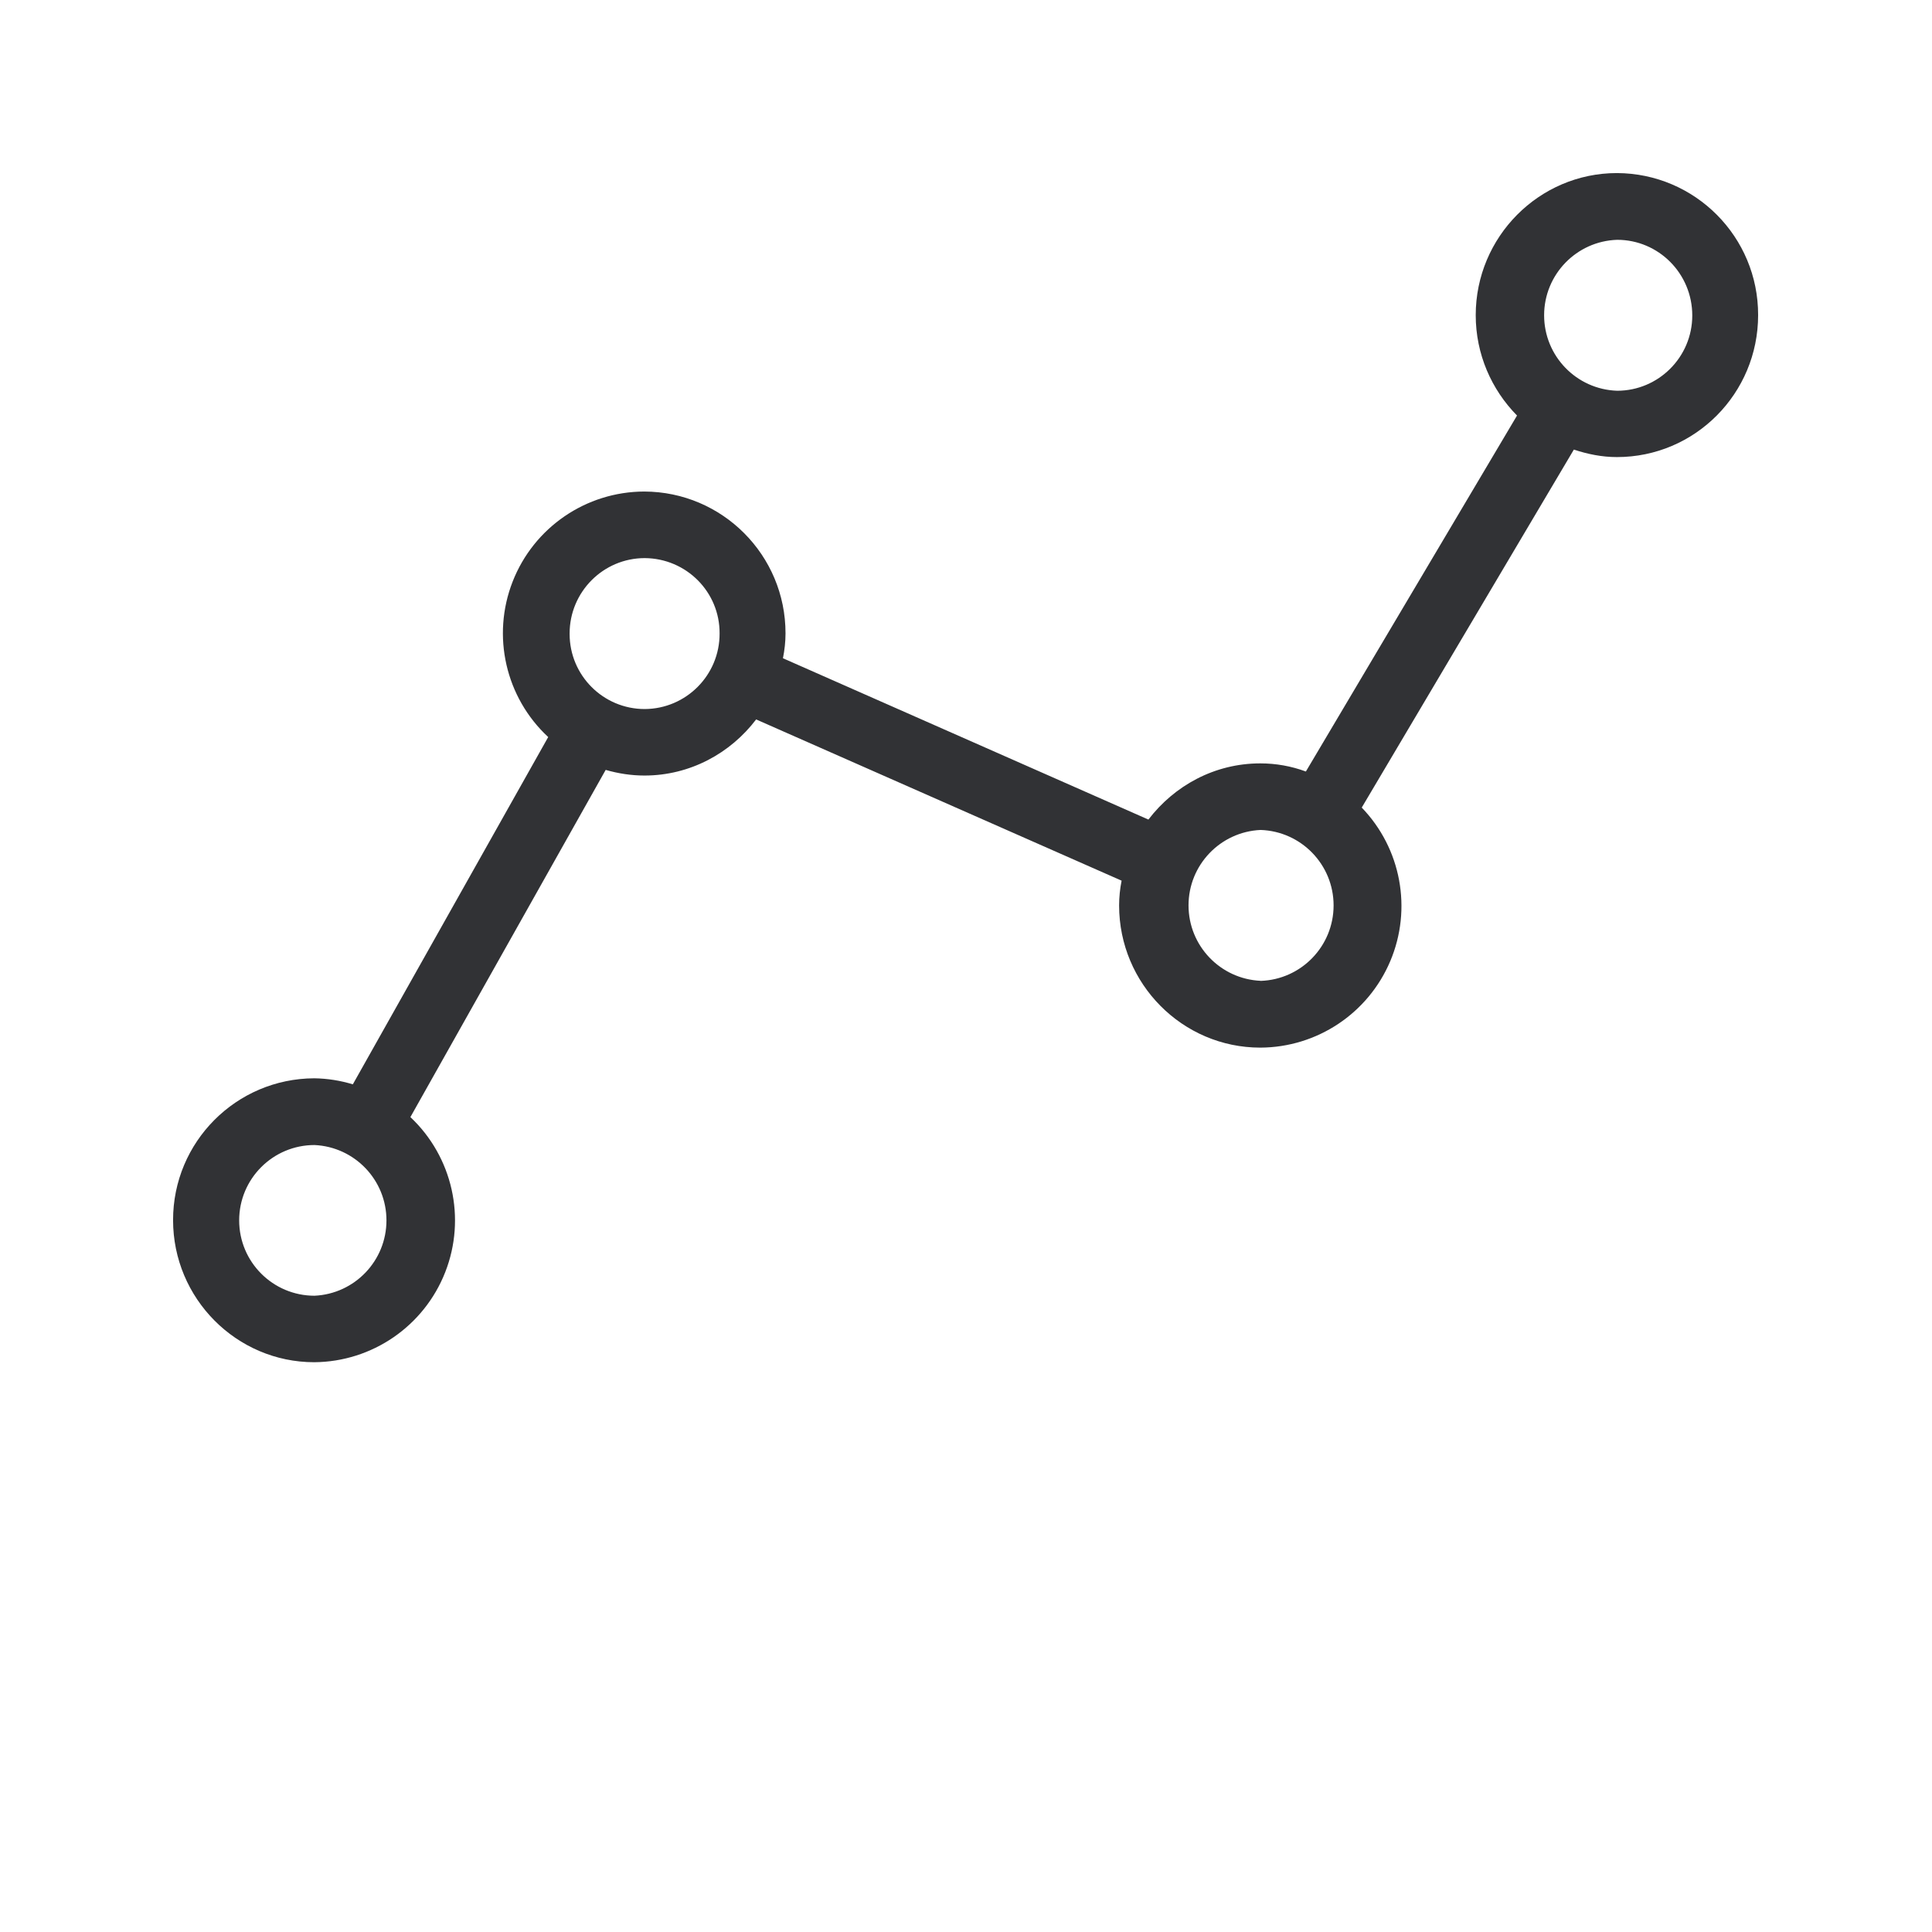
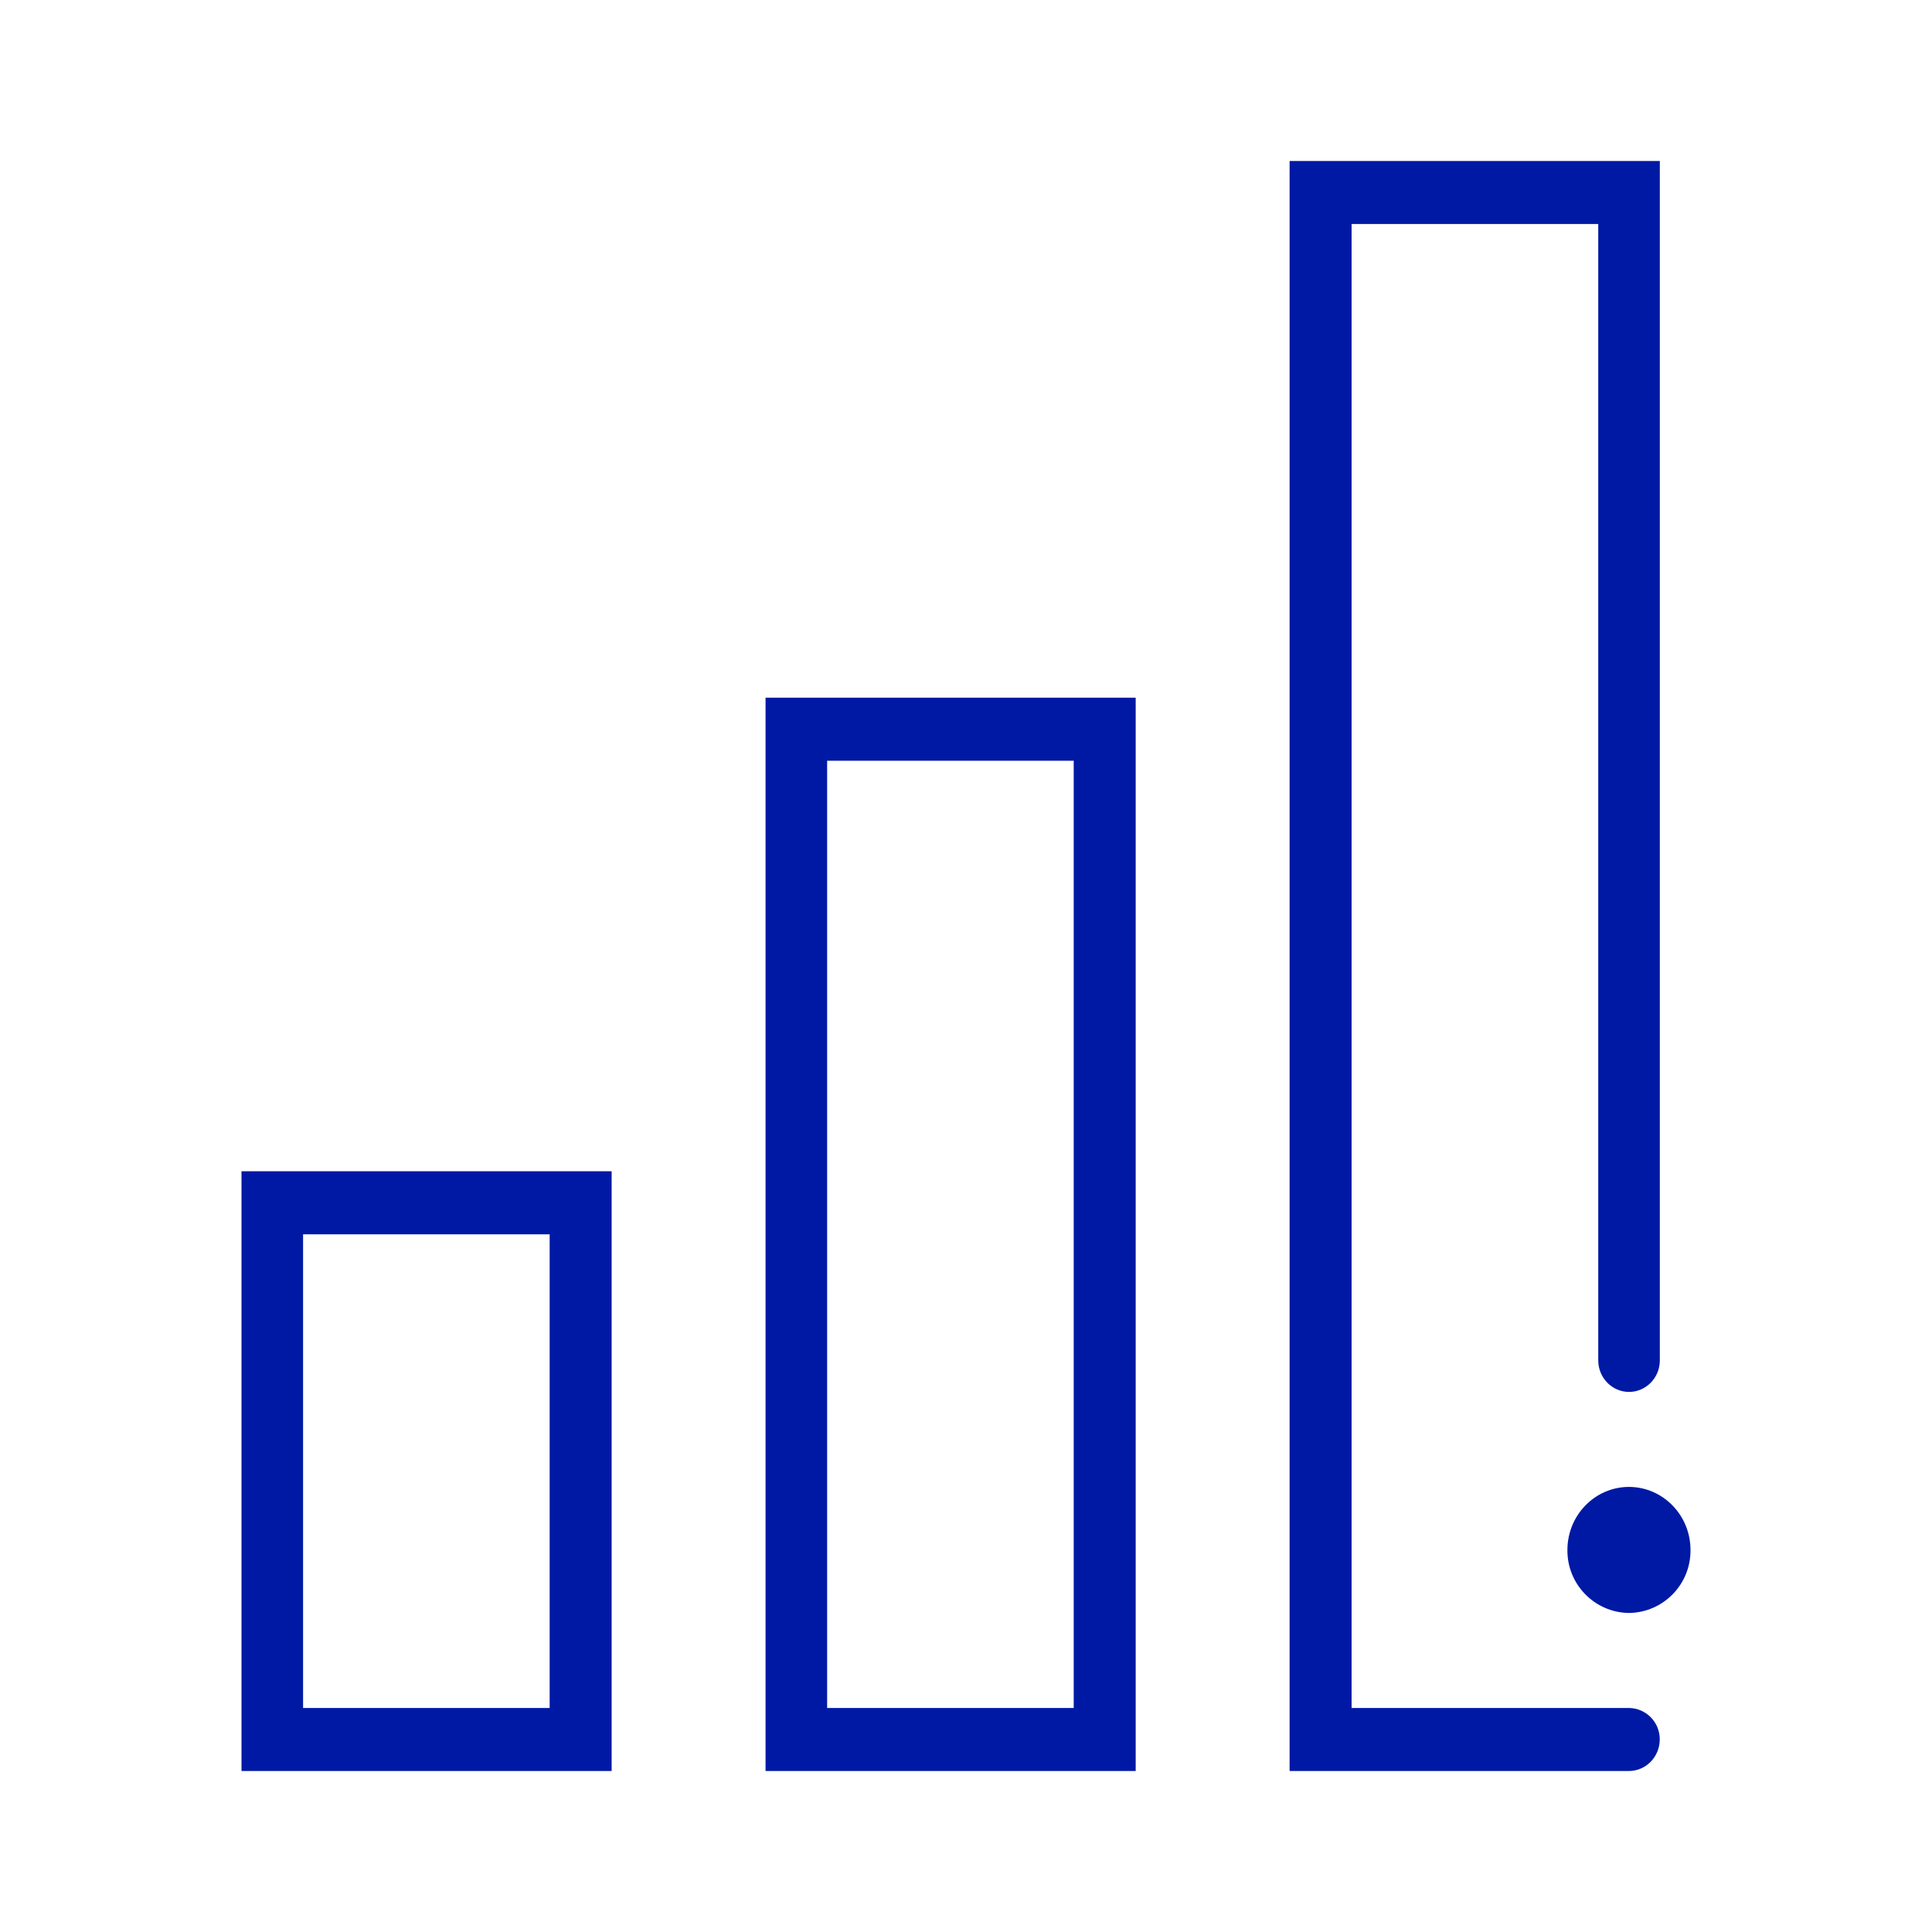
<svg xmlns="http://www.w3.org/2000/svg" width="24" height="24">
-   <path d="M20.089 4.854a.938.938 0 0 1 0-1.875c.515 0 .933.42.933.94 0 .517-.42.935-.933.935m-4.43 7.33a.938.938 0 0 1 0-1.874.938.938 0 0 1 0 1.875m-7.65-3.377a.933.933 0 0 1-.933-.933v-.006c0-.516.418-.936.933-.936.516.003.933.42.93.936a.935.935 0 0 1-.93.939m-4.102 7.288a.935.935 0 0 1 0-1.872.937.937 0 0 1 0 1.872M20.086 2.15c-.967 0-1.754.793-1.754 1.765 0 .485.196.925.513 1.247l-2.623 4.422a1.629 1.629 0 0 0-.566-.101c-.569 0-1.068.277-1.39.698l-4.54-2.004c.02-.1.032-.204.032-.308a1.76 1.76 0 0 0-1.755-1.763 1.76 1.76 0 0 0-1.193 3.05L4.383 13.47a1.729 1.729 0 0 0-.479-.075 1.76 1.76 0 0 0-1.754 1.762c0 .972.787 1.765 1.754 1.765a1.762 1.762 0 0 0 1.194-3.045l2.426-4.313c.157.045.317.07.482.07.566 0 1.068-.277 1.387-.697l4.54 2.003c-.02.1-.031.205-.031.308 0 .973.787 1.766 1.754 1.766a1.76 1.76 0 0 0 1.26-2.982l2.635-4.447c.17.056.347.093.535.093.97 0 1.754-.79 1.754-1.763a1.76 1.76 0 0 0-1.754-1.765" fill="#313235" fill-rule="nonzero" />
+   <path d="M21 19.254a.775.775 0 0 1-.765.783.775.775 0 0 1-.764-.783c0-.432.343-.783.764-.783.422 0 .765.351.765.783Zm-.382 2.354a.388.388 0 0 0-.383-.391H16.79V2.783h3.064V16.9c0 .215.172.391.382.391.211 0 .383-.176.383-.391V2H16.02v20h4.215c.211 0 .383-.176.383-.392Zm-6.51-12.941H9.51V22h4.598V8.667Zm-3.833.783h3.063v11.767h-3.063V9.45Zm-2.677 5.1H3V22h4.598v-7.45Zm-3.833.783h3.063v5.884H3.765v-5.884Z" fill="#0019A5" fill-rule="nonzero" />
</svg>
